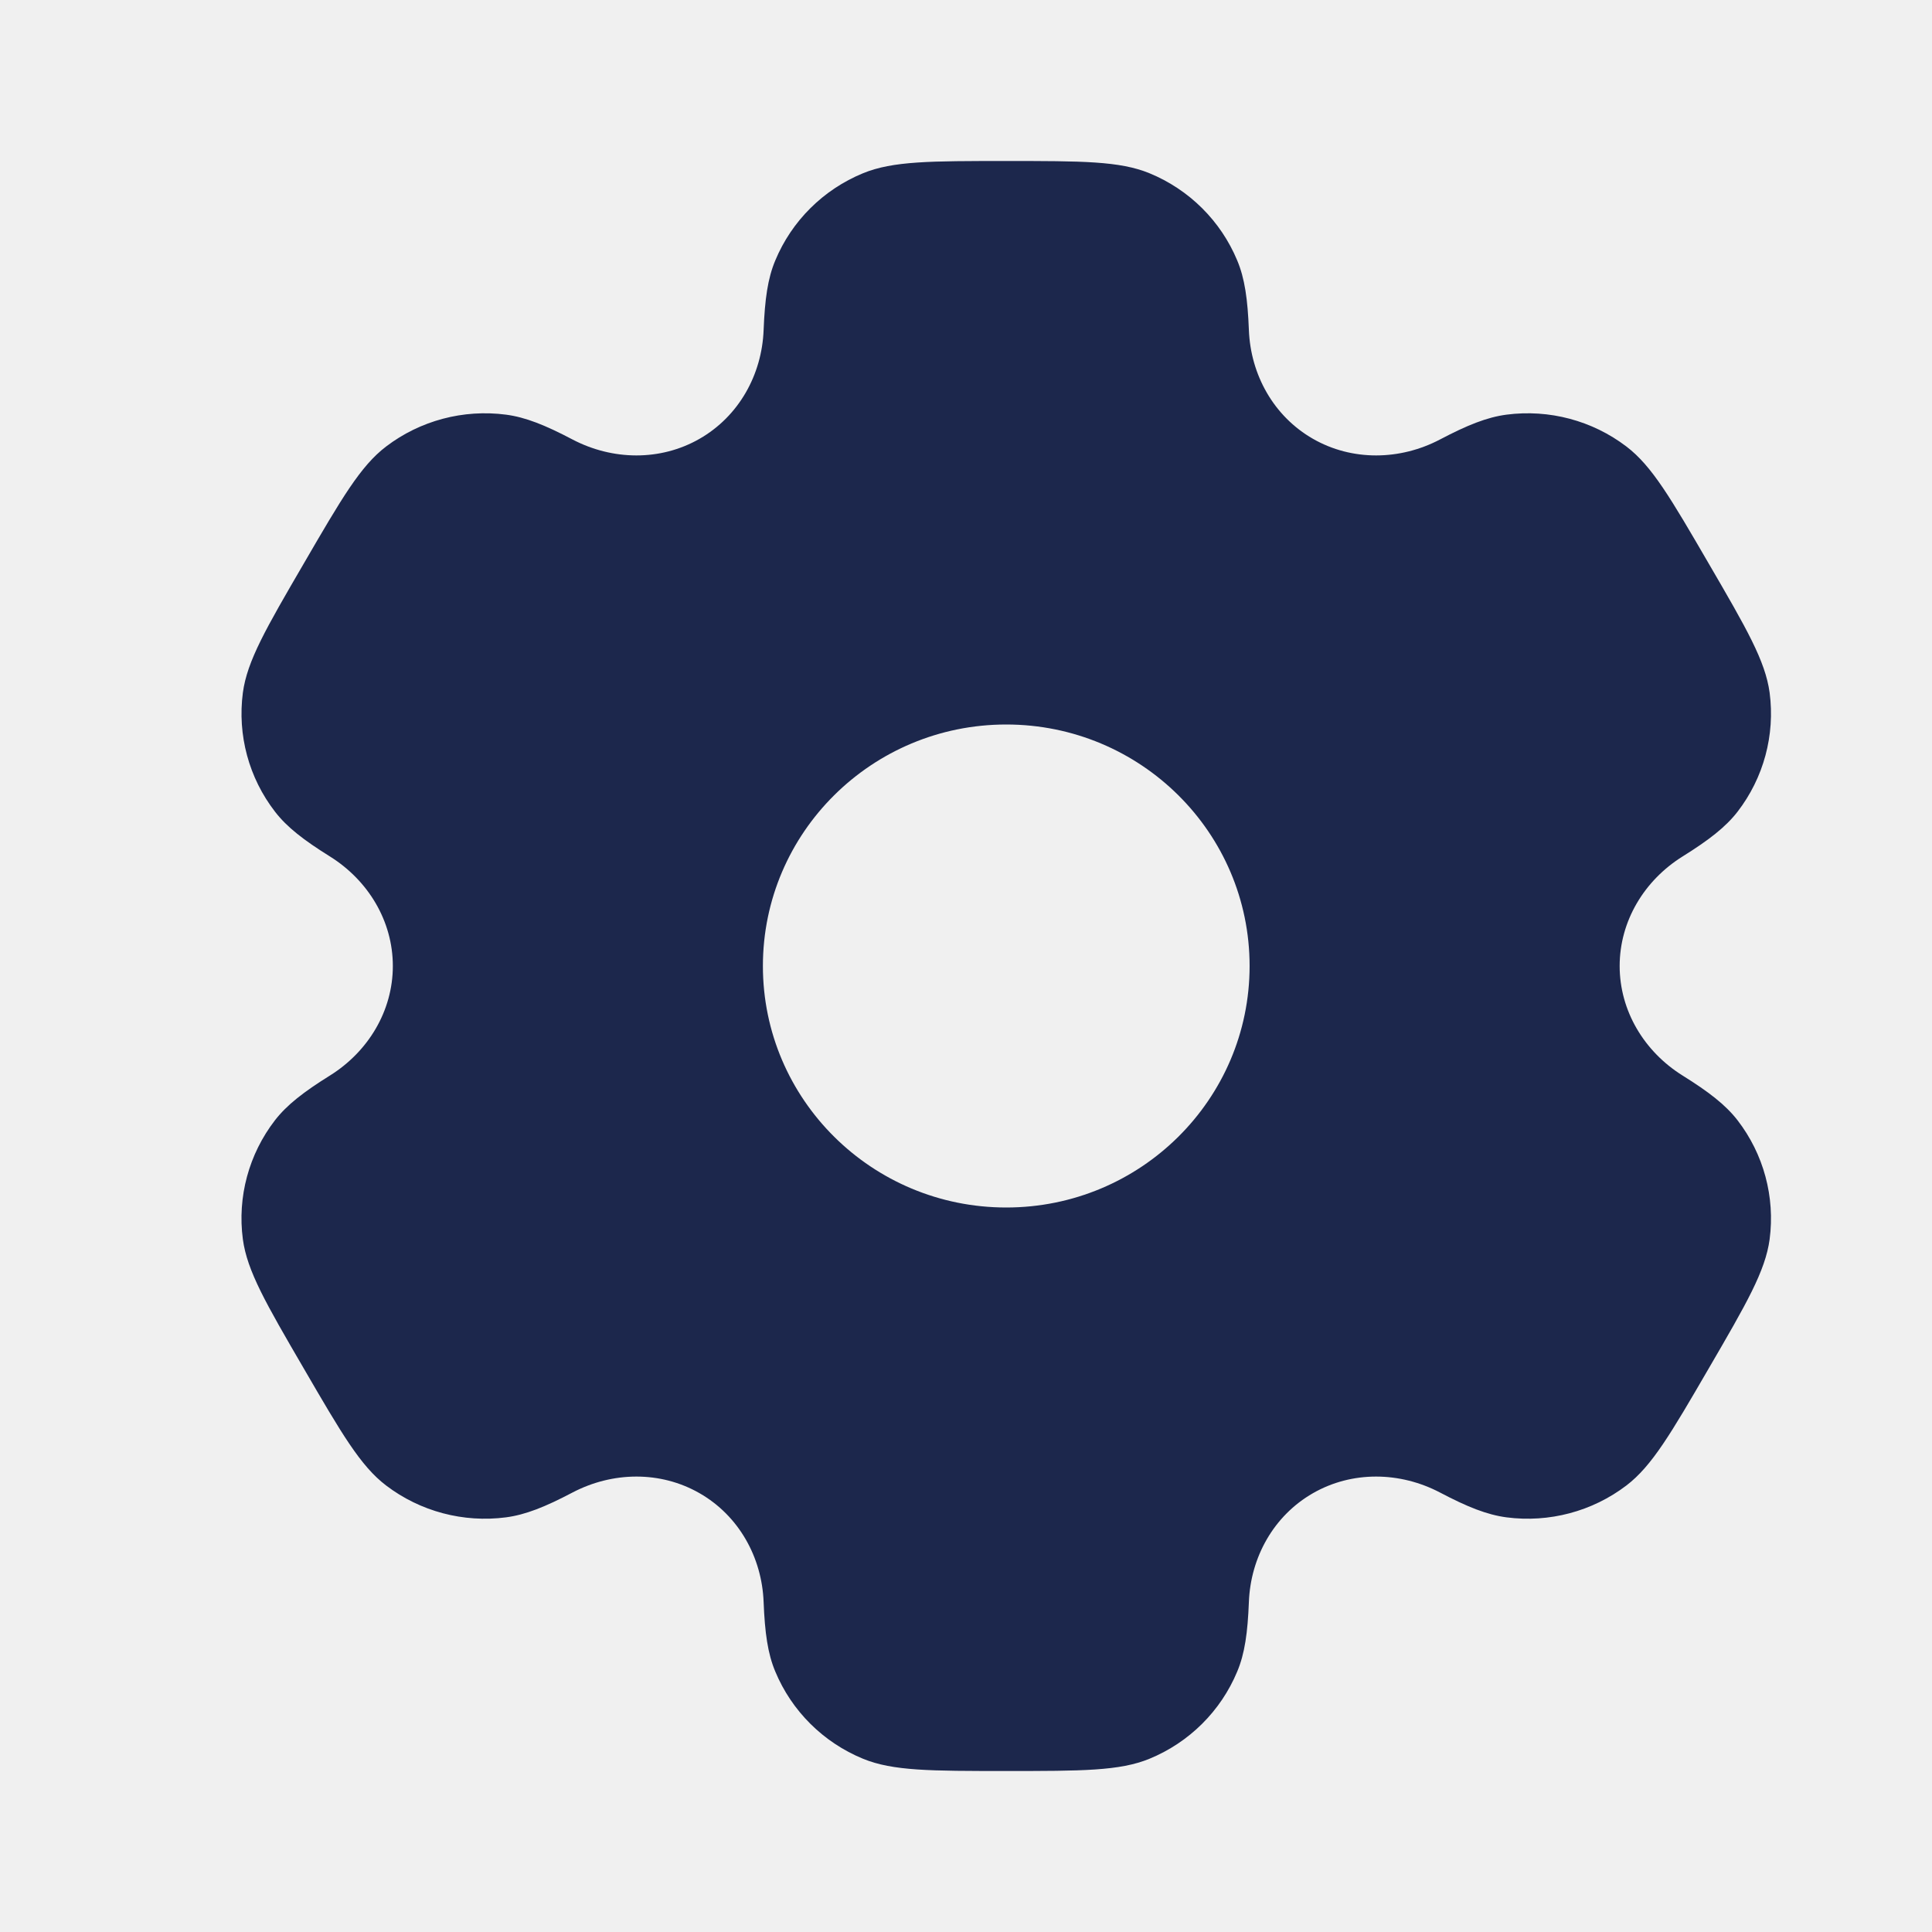
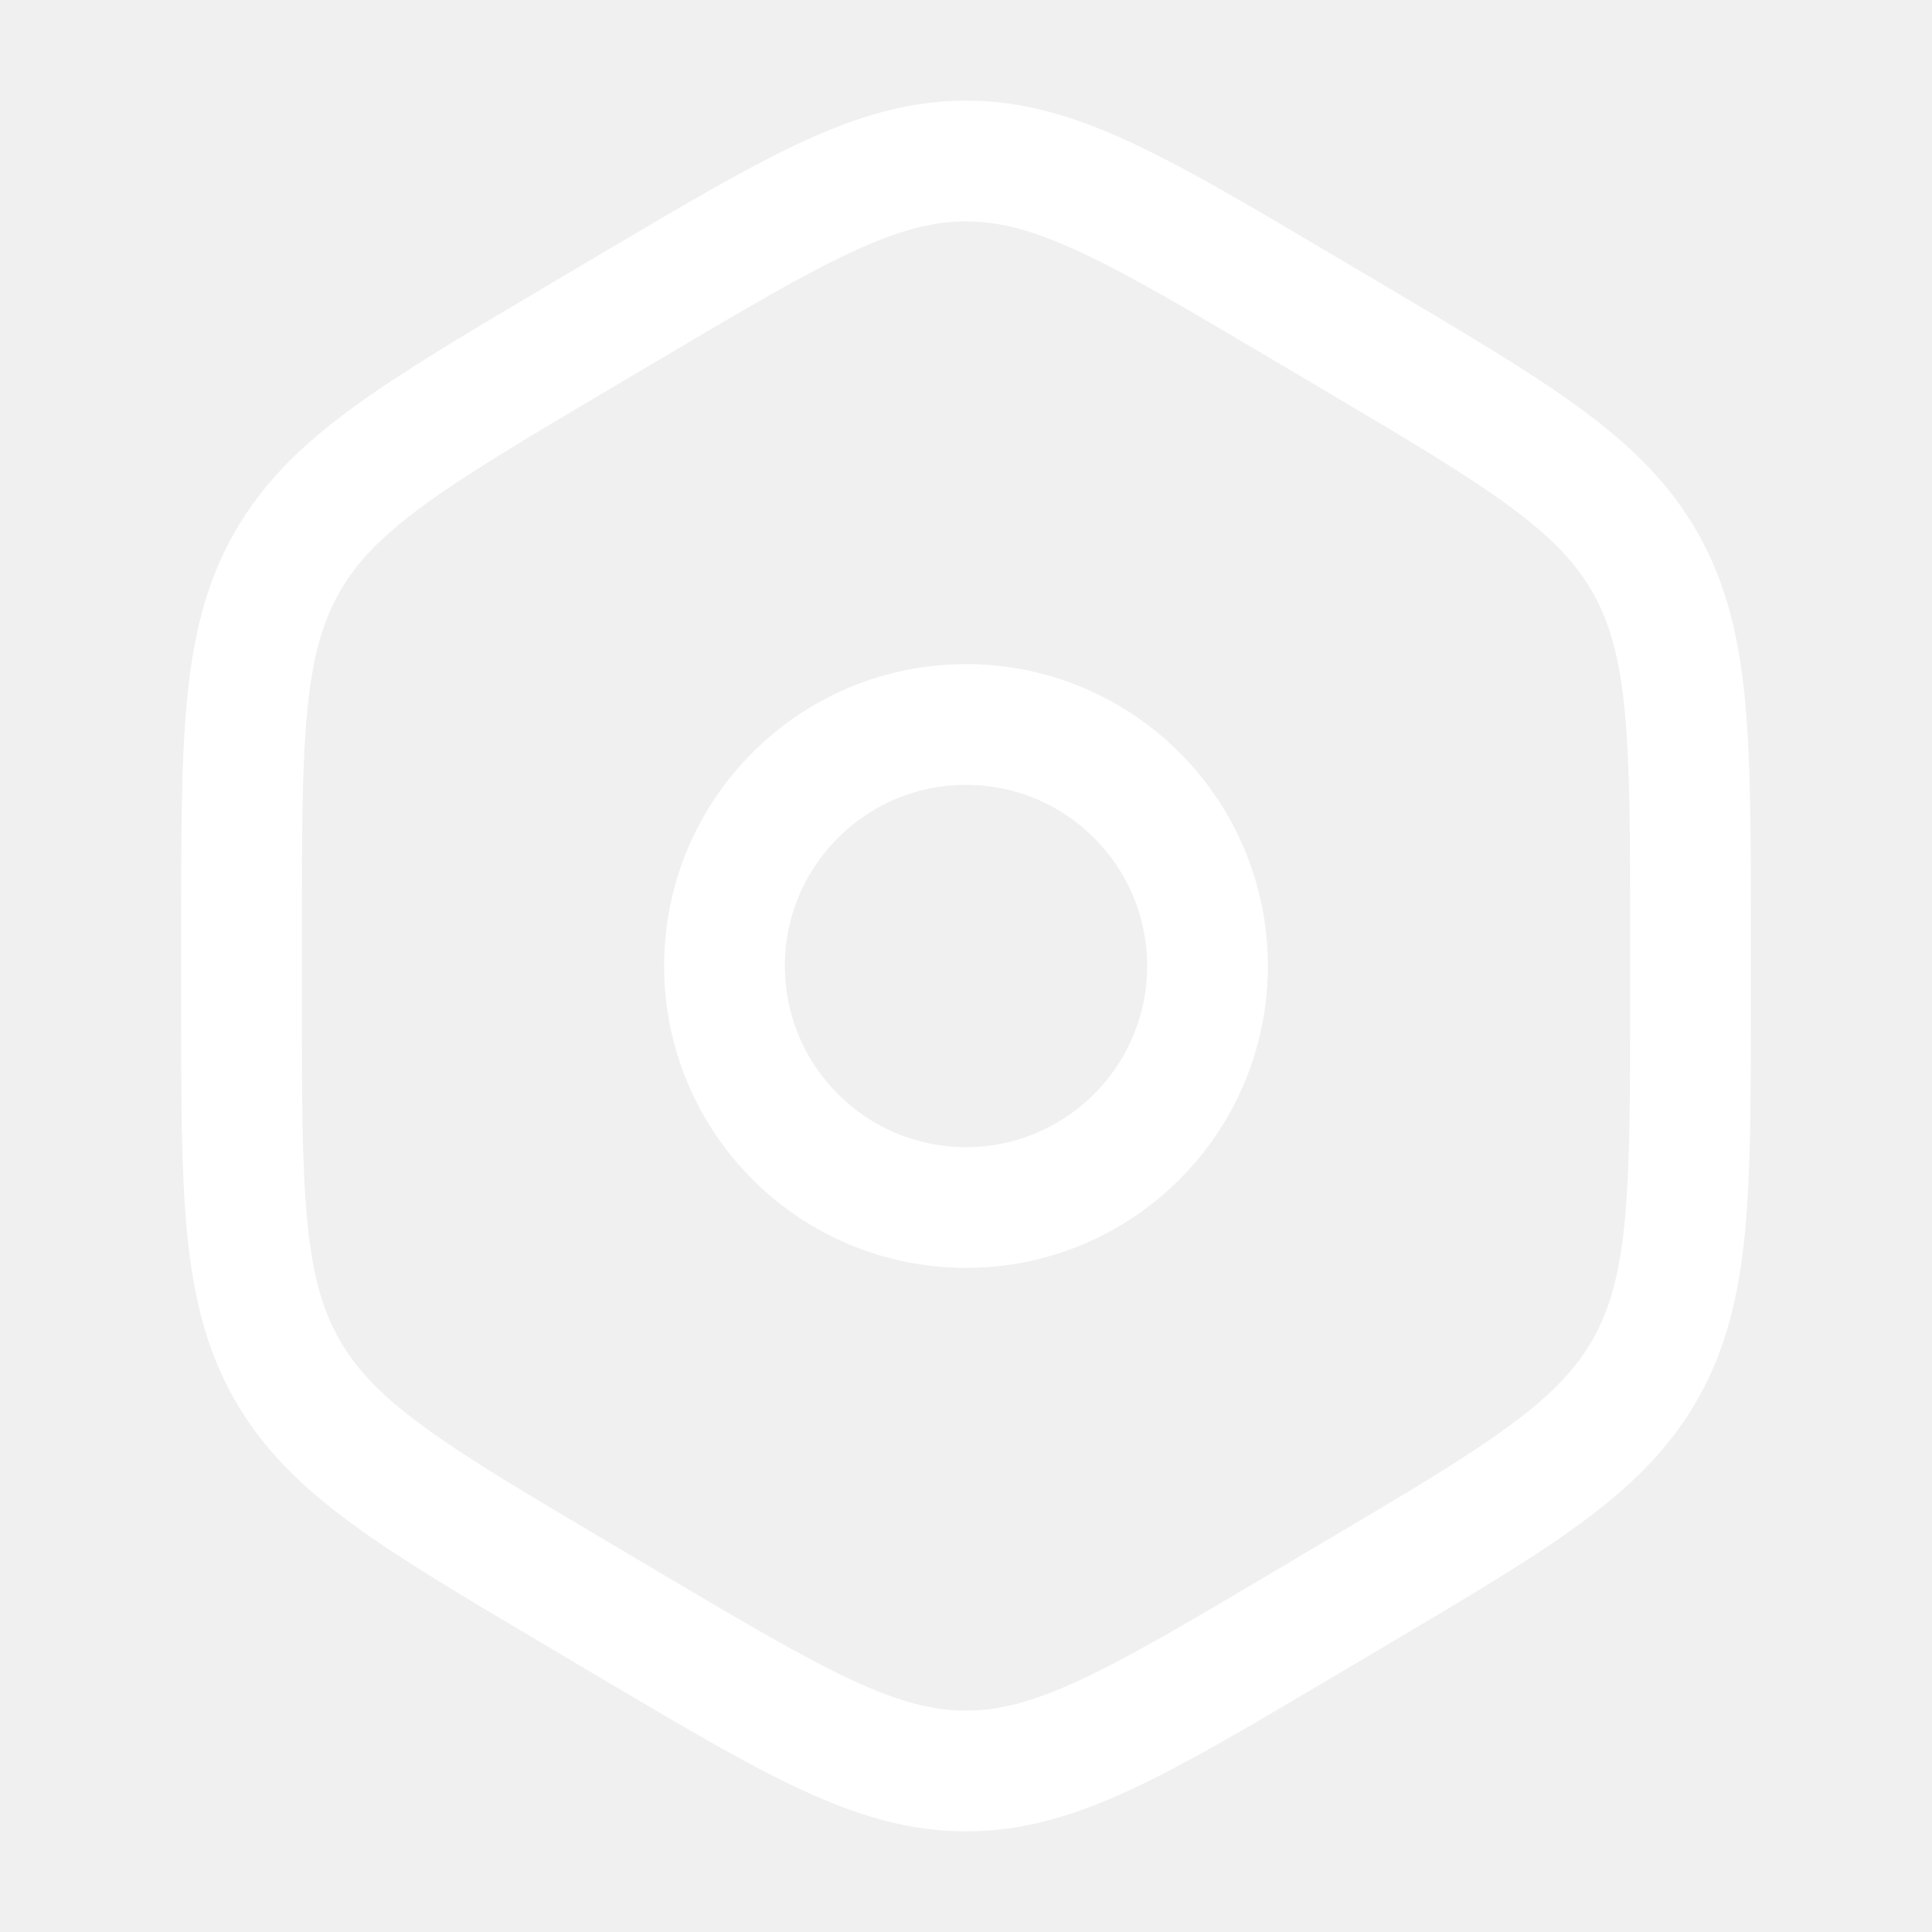
<svg xmlns="http://www.w3.org/2000/svg" width="800px" height="800px" viewBox="0 0 24 24" fill="none">
-   <path fill-rule="evenodd" clip-rule="evenodd" d="M14.279 2.152C13.909 2 13.439 2 12.5 2C11.561 2 11.091 2 10.721 2.152C10.227 2.355 9.835 2.745 9.631 3.235C9.537 3.458 9.501 3.719 9.486 4.098C9.465 4.656 9.177 5.172 8.69 5.451C8.203 5.73 7.609 5.72 7.111 5.459C6.773 5.281 6.528 5.183 6.286 5.151C5.756 5.082 5.22 5.224 4.796 5.547C4.478 5.789 4.243 6.193 3.774 7C3.304 7.807 3.07 8.21 3.017 8.605C2.948 9.131 3.091 9.663 3.417 10.084C3.565 10.276 3.774 10.437 4.098 10.639C4.574 10.936 4.88 11.442 4.88 12C4.88 12.558 4.574 13.064 4.098 13.361C3.774 13.563 3.565 13.724 3.416 13.916C3.091 14.337 2.947 14.869 3.017 15.395C3.07 15.789 3.304 16.193 3.774 17C4.243 17.807 4.478 18.211 4.796 18.453C5.22 18.776 5.756 18.918 6.286 18.849C6.528 18.817 6.773 18.719 7.111 18.541C7.609 18.28 8.203 18.27 8.69 18.549C9.177 18.828 9.465 19.344 9.486 19.902C9.501 20.282 9.537 20.542 9.631 20.765C9.835 21.255 10.227 21.645 10.721 21.848C11.091 22 11.561 22 12.5 22C13.439 22 13.909 22 14.279 21.848C14.773 21.645 15.165 21.255 15.369 20.765C15.463 20.542 15.499 20.282 15.514 19.902C15.535 19.344 15.823 18.828 16.31 18.549C16.797 18.27 17.391 18.28 17.889 18.541C18.227 18.719 18.472 18.817 18.714 18.849C19.244 18.918 19.78 18.776 20.204 18.453C20.522 18.21 20.757 17.807 21.226 17C21.696 16.193 21.93 15.789 21.983 15.395C22.052 14.869 21.909 14.337 21.584 13.916C21.435 13.724 21.226 13.563 20.902 13.361C20.426 13.064 20.12 12.558 20.12 12C20.12 11.442 20.426 10.936 20.902 10.639C21.226 10.437 21.435 10.276 21.584 10.084C21.909 9.663 22.052 9.131 21.983 8.605C21.93 8.211 21.696 7.807 21.226 7C20.757 6.193 20.522 5.789 20.204 5.547C19.78 5.224 19.244 5.082 18.714 5.151C18.472 5.183 18.227 5.281 17.889 5.459C17.392 5.72 16.797 5.73 16.31 5.451C15.823 5.172 15.535 4.656 15.514 4.098C15.499 3.718 15.463 3.458 15.369 3.235C15.165 2.745 14.773 2.355 14.279 2.152ZM12.5 15C14.169 15 15.523 13.657 15.523 12C15.523 10.343 14.169 9 12.5 9C10.831 9 9.477 10.343 9.477 12C9.477 13.657 10.831 15 12.5 15Z" fill="#1C274C" />
+   <path d="M7.843 3.802C9.872 2.601 10.886 2 12 2C13.114 2 14.128 2.601 16.157 3.802L16.843 4.208C18.872 5.41 19.886 6.011 20.443 7C21 7.989 21 9.191 21 11.594V12.406C21 14.809 21 16.011 20.443 17C19.886 17.989 18.872 18.59 16.843 19.791L16.157 20.198C14.128 21.399 13.114 22 12 22C10.886 22 9.872 21.399 7.843 20.198L7.157 19.791C5.128 18.59 4.114 17.989 3.557 17C3 16.011 3 14.809 3 12.406V11.594C3 9.191 3 7.989 3.557 7C4.114 6.011 5.128 5.41 7.157 4.208L7.843 3.802Z" stroke="#FFFFFF" stroke-width="1.5" />
+   <circle cx="12" cy="12" r="3" stroke="#FFFFFF" stroke-width="1.5" />
</svg>
